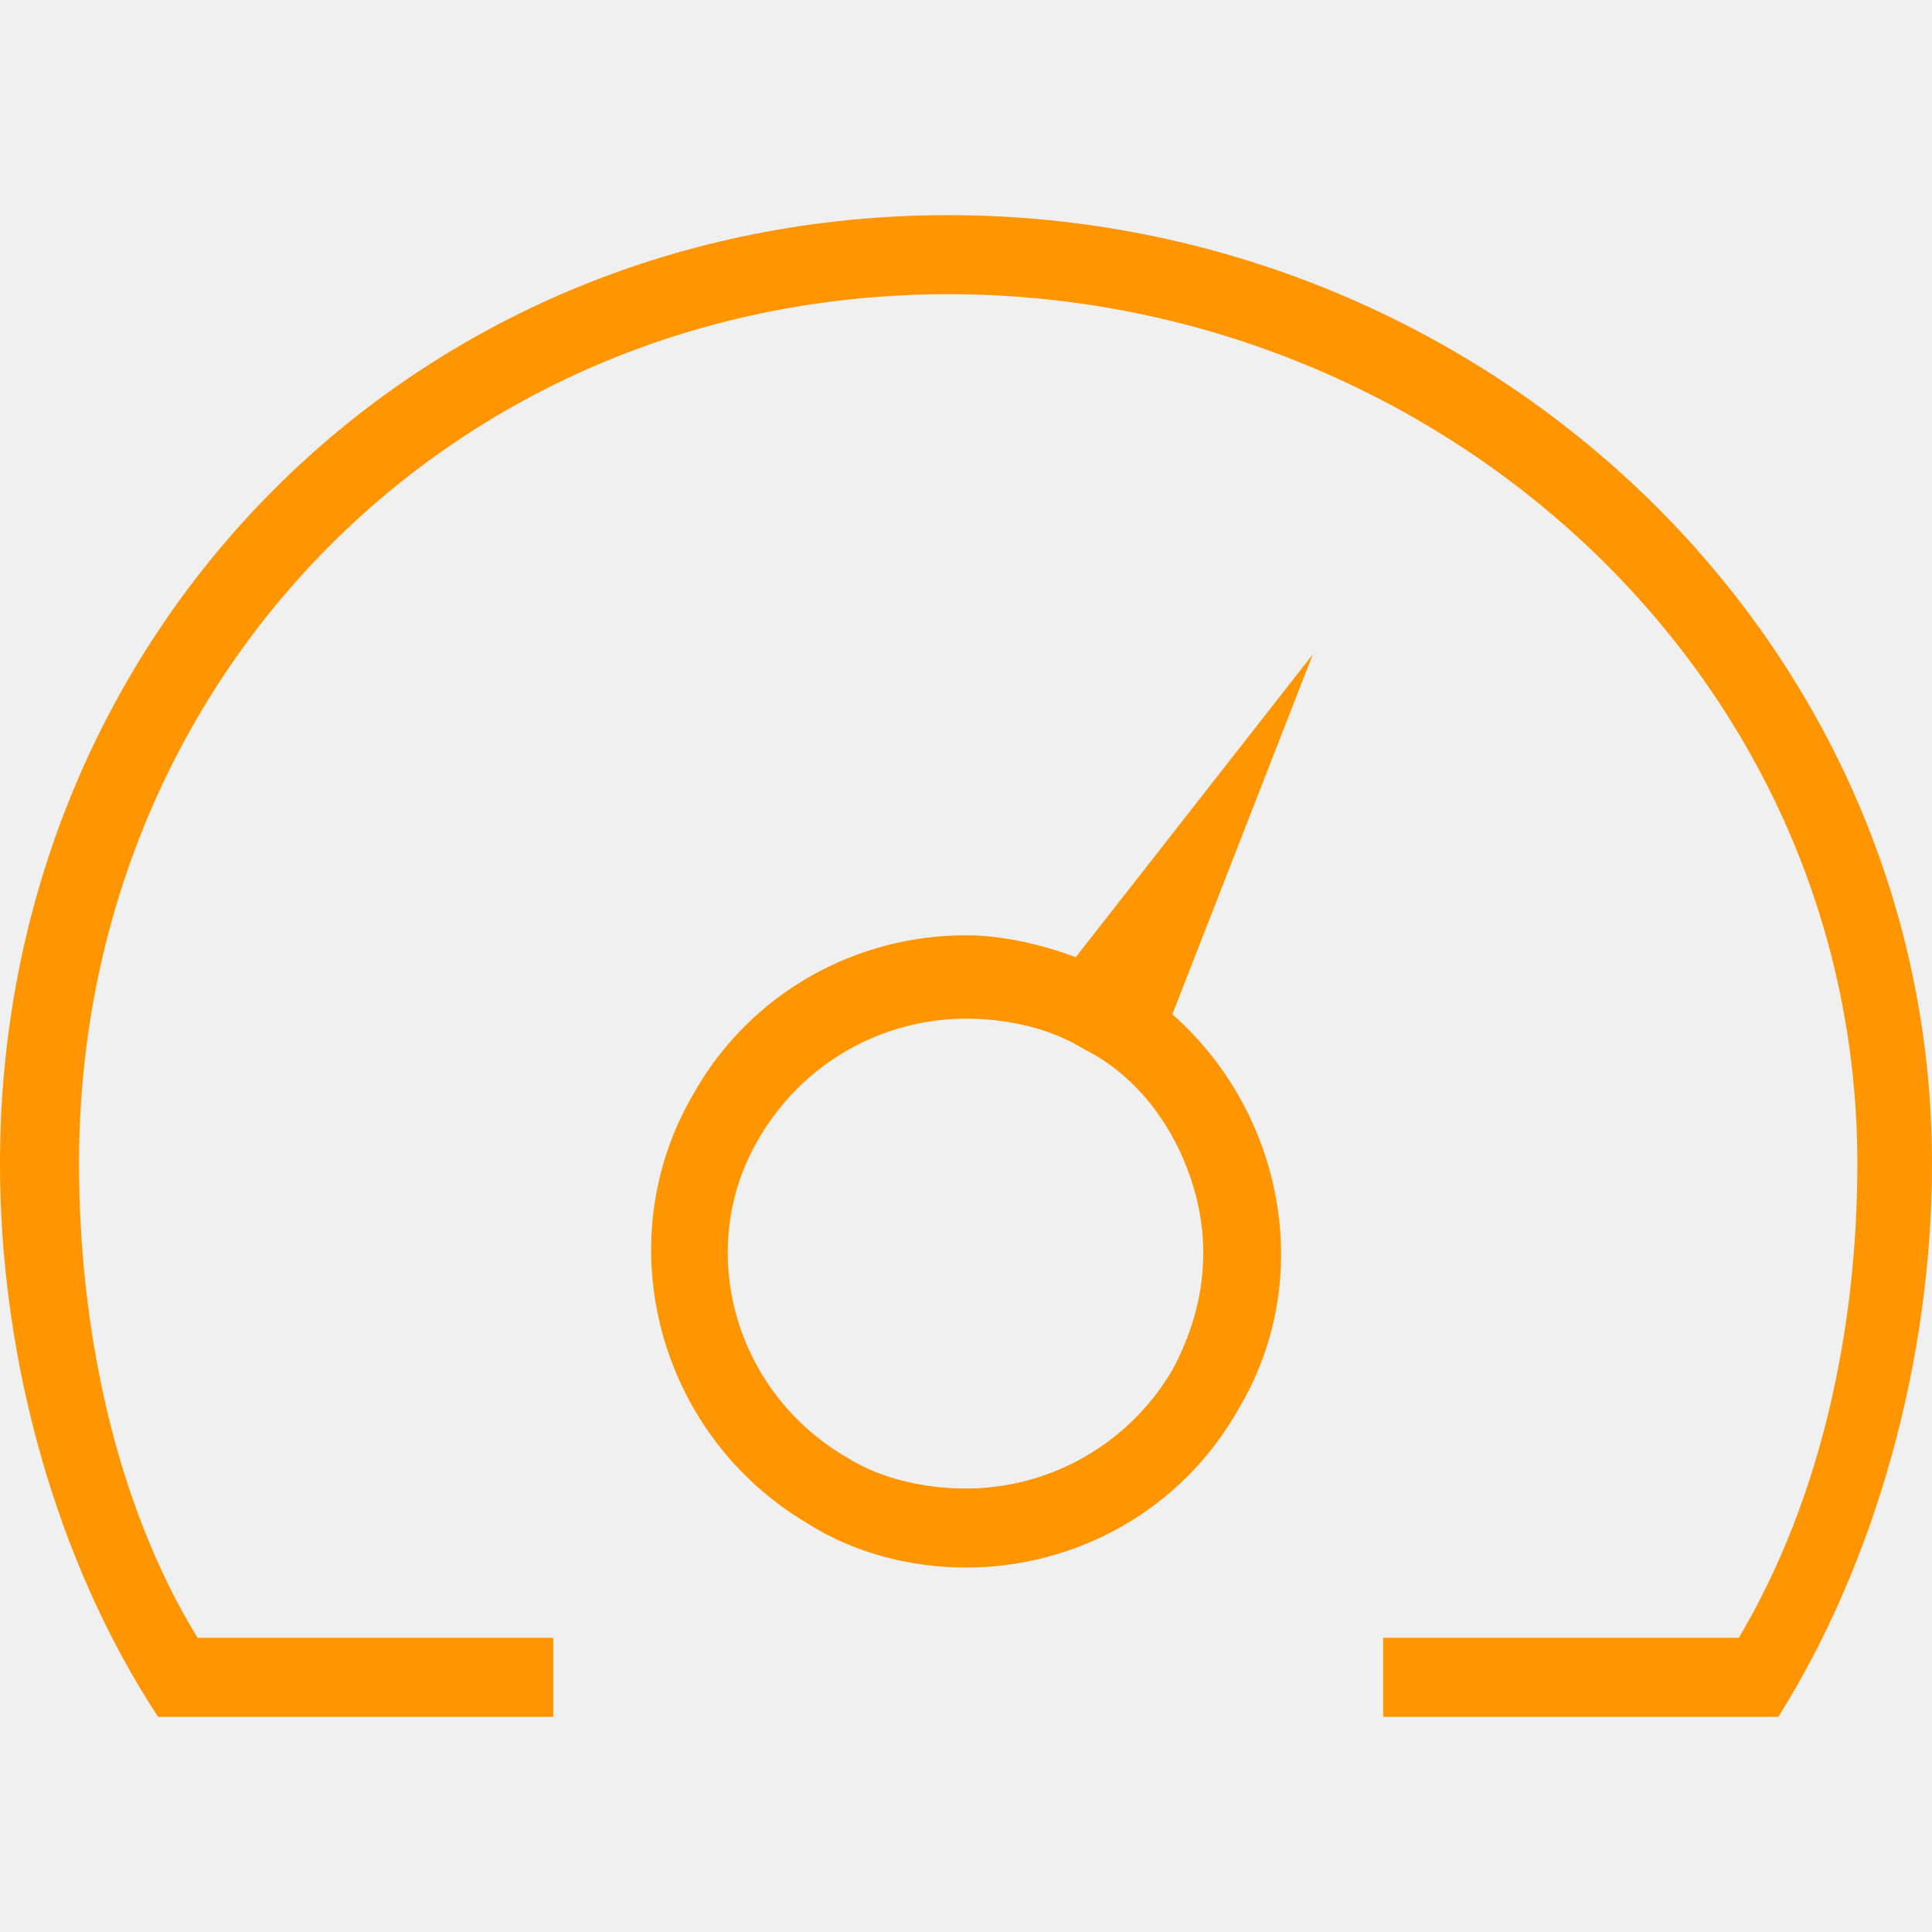
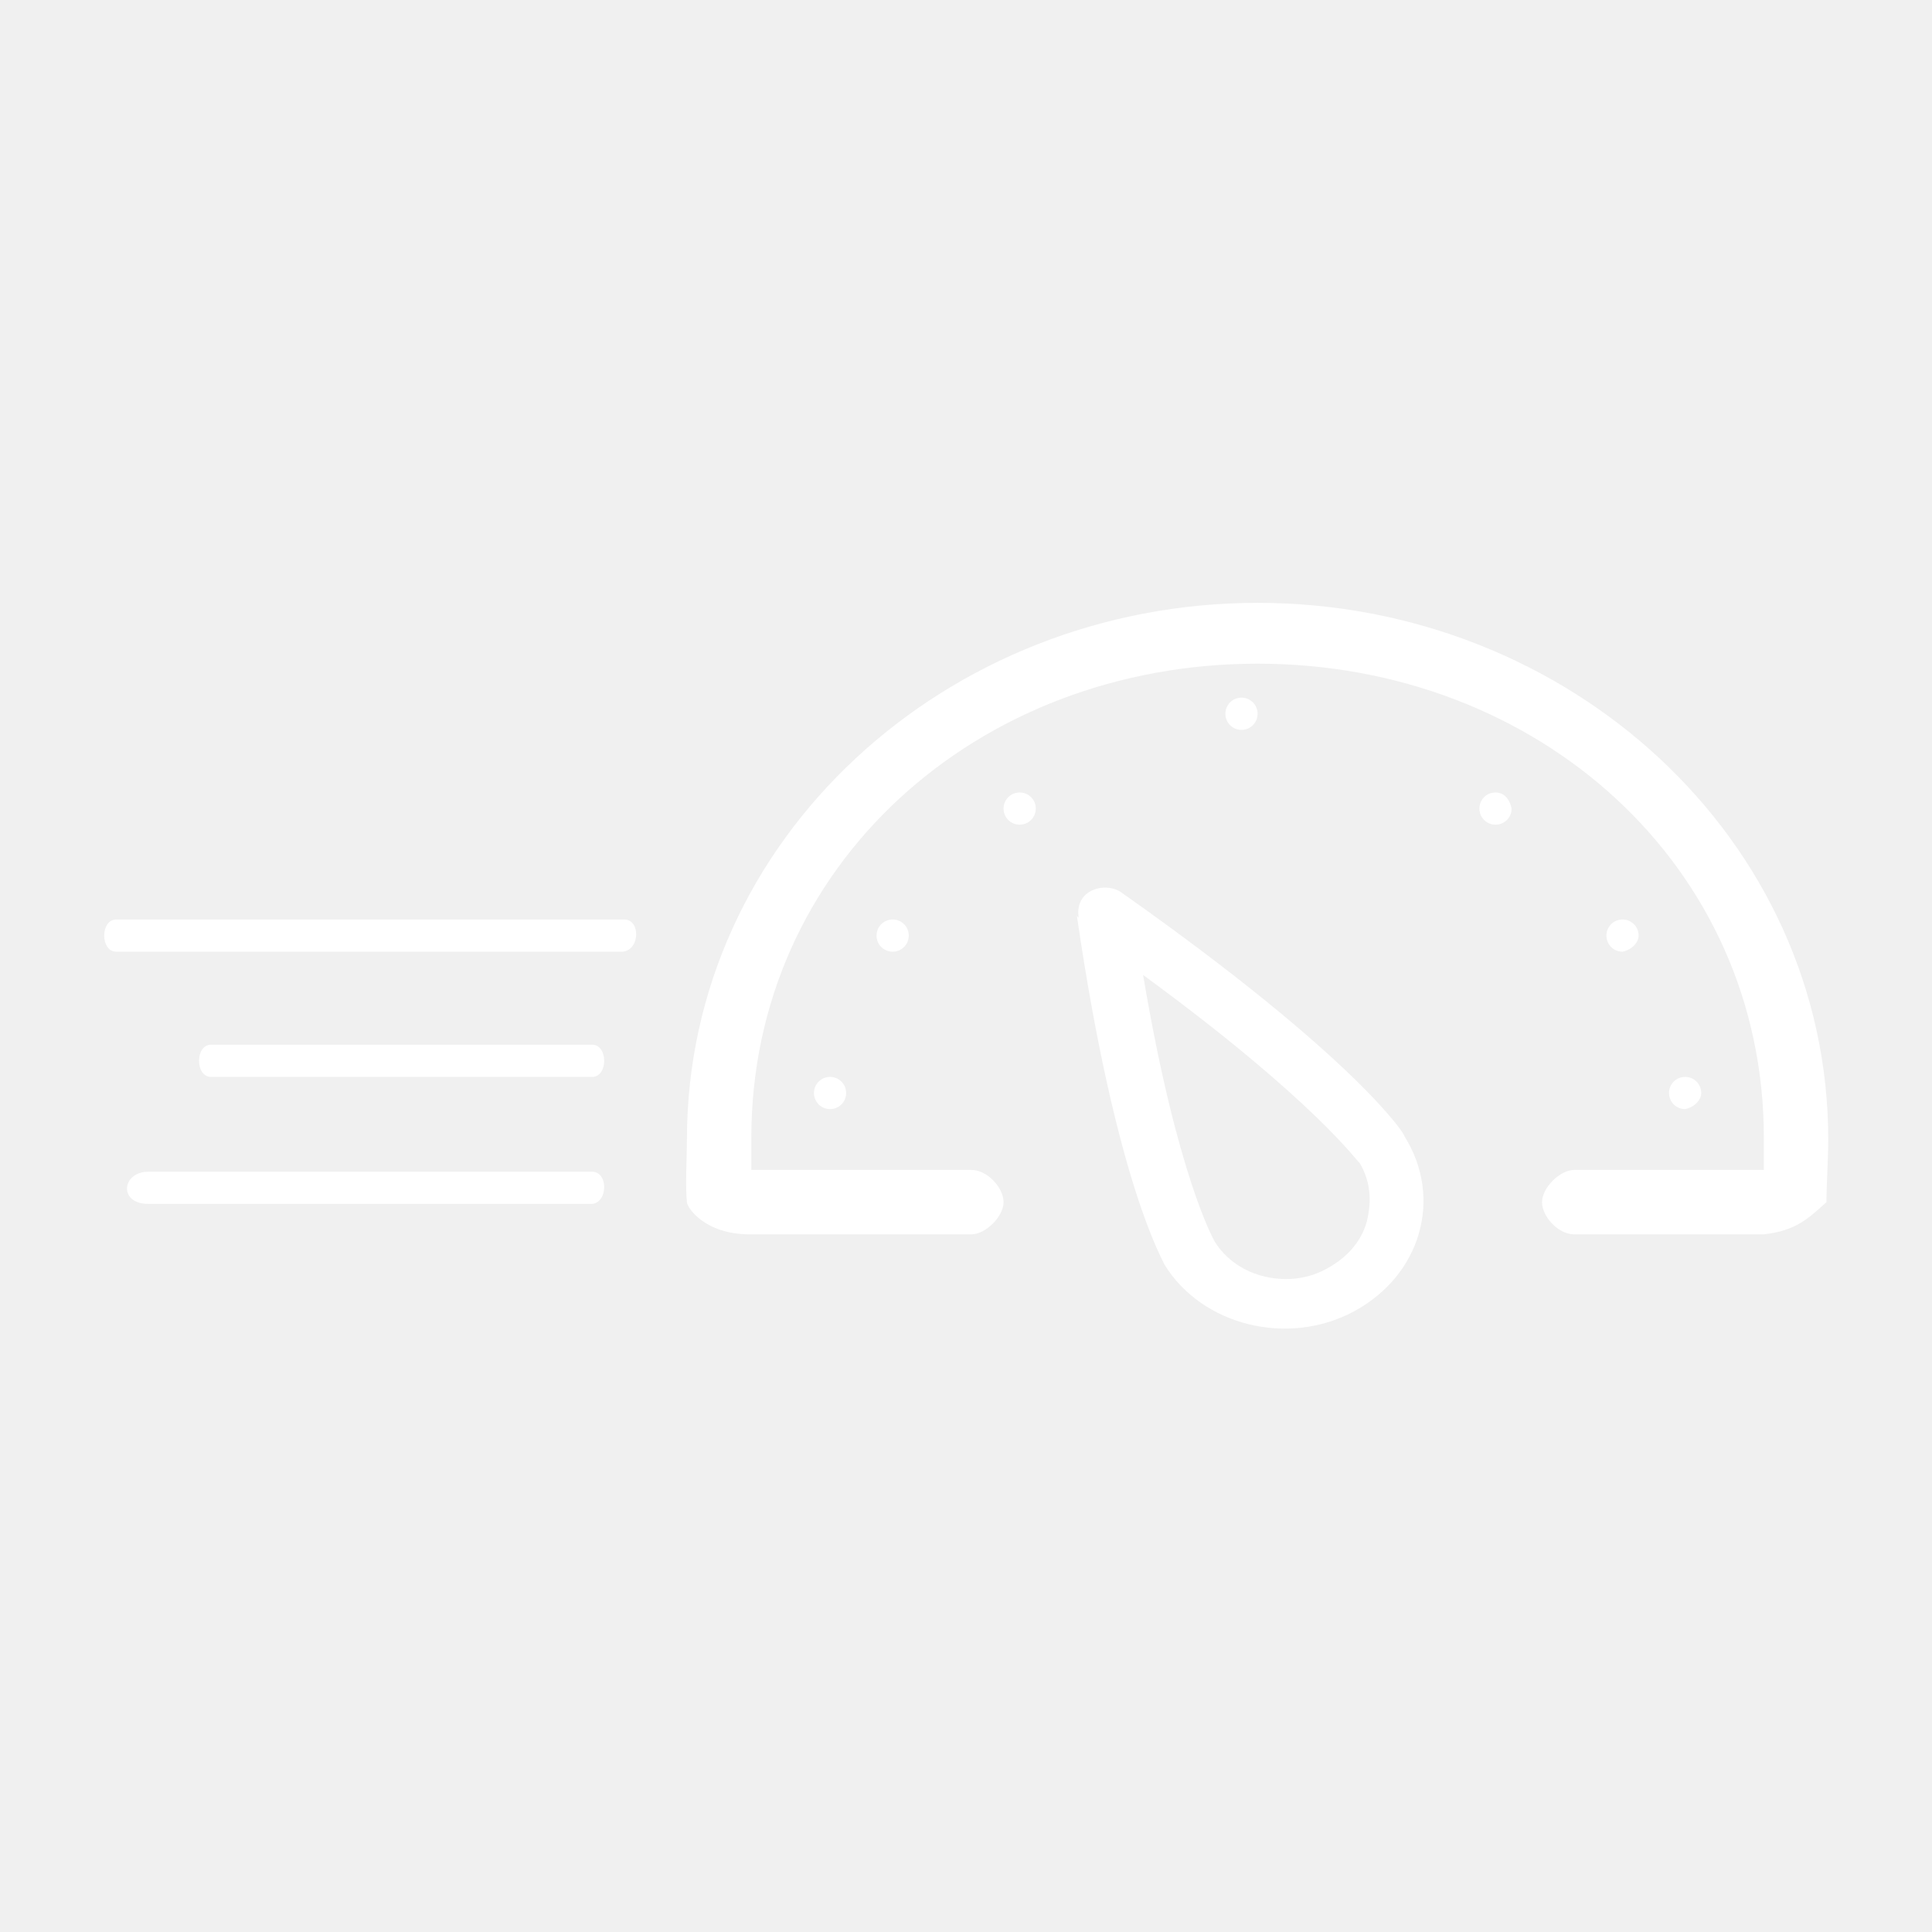
- <svg xmlns="http://www.w3.org/2000/svg" version="1.1" id="Слой_1" x="0px" y="0px" viewBox="0 0 44 44" style="enable-background:new 0 0 44 44;" xml:space="preserve">
+ <svg xmlns="http://www.w3.org/2000/svg" version="1.1" id="Слой_1" x="0px" y="0px" viewBox="0 0 108 108" style="enable-background:new 0 0 108 108;" xml:space="preserve">
  <style type="text/css">
- 	.st0{fill:#ff9500;}
+ 	.st0{fill:#fff;}
</style>
-   <path class="st0" d="M24.5,21.8c-0.8-0.3-1.7-0.5-2.5-0.5c-2.5,0-4.9,1.3-6.2,3.6c-2,3.4-0.8,7.8,2.6,9.8c1.1,0.7,2.4,1,3.6,1  c2.5,0,4.9-1.3,6.2-3.6c1.8-3,1-6.8-1.5-9l3.2-8.2L24.5,21.8z M27.2,27.1c0.4,1.4,0.2,2.8-0.5,4.1c-1,1.7-2.8,2.7-4.7,2.7  c-0.9,0-1.9-0.2-2.7-0.7c-2.6-1.5-3.5-4.8-2-7.3c1-1.7,2.8-2.7,4.7-2.7c0.9,0,1.9,0.2,2.7,0.7C25.9,24.5,26.8,25.7,27.2,27.1z   M21.6,4.9C9.4,4.9,0,14.4,0,26.5c0,4.5,1.3,9.1,3.6,12.6h9v-1.8H4.5c-1.9-3.1-2.7-7.1-2.7-10.8c0-11.1,8.6-19.8,19.8-19.8  c11.1,0,20.7,8.6,20.7,19.8c0,3.7-0.8,7.6-2.7,10.8h-8.1v1.8h9C42.7,35.6,44,31,44,26.5C44,14.4,33.7,4.9,21.6,4.9z" />
+   <g>
+     <g>
+       <path class="st0" d="M102.2,63.7c0-16.8-14.5-30-31.9-30s-31.9,13.2-31.9,30c0,1-0.1,2.6,0,3.5c0,0.3,1,1.8,3.5,1.8h12.4    c0.8,0,1.8-1,1.8-1.8s-0.9-1.8-1.8-1.8H42c0-0.5,0-1.3,0-1.8c0-15.2,12.6-26.5,28.3-26.5s28.3,11.3,28.3,26.5c0,0.5,0,1.3,0,1.8    H88c-0.8,0-1.8,1-1.8,1.8S87.1,69,88,69c0,0,10.7,0,10.6,0c1.8-0.2,2.5-0.9,3.5-1.8C102.1,66.3,102.2,64.7,102.2,63.7z M62.7,49.9    L62.7,49.9c-0.4-0.3-1.1-0.4-1.7-0.1s-0.8,0.9-0.7,1.5l-0.1-0.1c2.2,15.1,4.9,19.4,4.9,19.5c2.1,3.4,6.9,4.6,10.6,2.6    s5-6.3,2.8-9.8C78.6,63.5,75.9,59.2,62.7,49.9z M76.4,68.3c-0.3,1.1-1.1,2-2.2,2.6c-0.7,0.4-1.5,0.6-2.3,0.6c-1.7,0-3.2-0.8-4-2.1    c0,0-2.1-3.6-4-14.9C73.6,61.6,75.9,65,76,65C76.6,66,76.7,67.1,76.4,68.3z M34.9,51.4H6.5c-0.9,0-0.9,1.8,0,1.8c0,0,7.8,0,28.3,0    C35.8,53.1,35.8,51.4,34.9,51.4z M33.1,60.2c0.9,0,0.9-1.8,0-1.8H11.8c-0.9,0-0.9,1.8,0,1.8C11.8,60.2,17.6,60.2,33.1,60.2z     M33.1,65.5H8.3c-1.5,0-1.7,1.8,0,1.8h24.8C34,67.2,34,65.5,33.1,65.5z M70.3,39.9c0-0.5-0.4-0.9-0.9-0.9s-0.9,0.4-0.9,0.9    s0.4,0.9,0.9,0.9C69.9,40.8,70.3,40.4,70.3,39.9z M57,44.3c-0.5,0-0.9,0.4-0.9,0.9s0.4,0.9,0.9,0.9s0.9-0.4,0.9-0.9    S57.5,44.3,57,44.3z M49,52.3c0,0.5,0.4,0.9,0.9,0.9s0.9-0.4,0.9-0.9s-0.4-0.9-0.9-0.9S49,51.8,49,52.3z M45.5,61.1    c0,0.5,0.4,0.9,0.9,0.9s0.9-0.4,0.9-0.9s-0.4-0.9-0.9-0.9C45.9,60.2,45.5,60.6,45.5,61.1z M83.6,44.3c-0.5,0-0.9,0.4-0.9,0.9    s0.4,0.9,0.9,0.9s0.9-0.4,0.9-0.9C84.4,44.7,84.1,44.3,83.6,44.3z M91.6,52.3c0-0.5-0.4-0.9-0.9-0.9s-0.9,0.4-0.9,0.9    s0.4,0.9,0.9,0.9C91.2,53.1,91.6,52.7,91.6,52.3z M95.1,61.1c0-0.5-0.4-0.9-0.9-0.9s-0.9,0.4-0.9,0.9s0.4,0.9,0.9,0.9    C94.7,61.9,95.1,61.5,95.1,61.1z" />
+     </g>
+   </g>
</svg>
